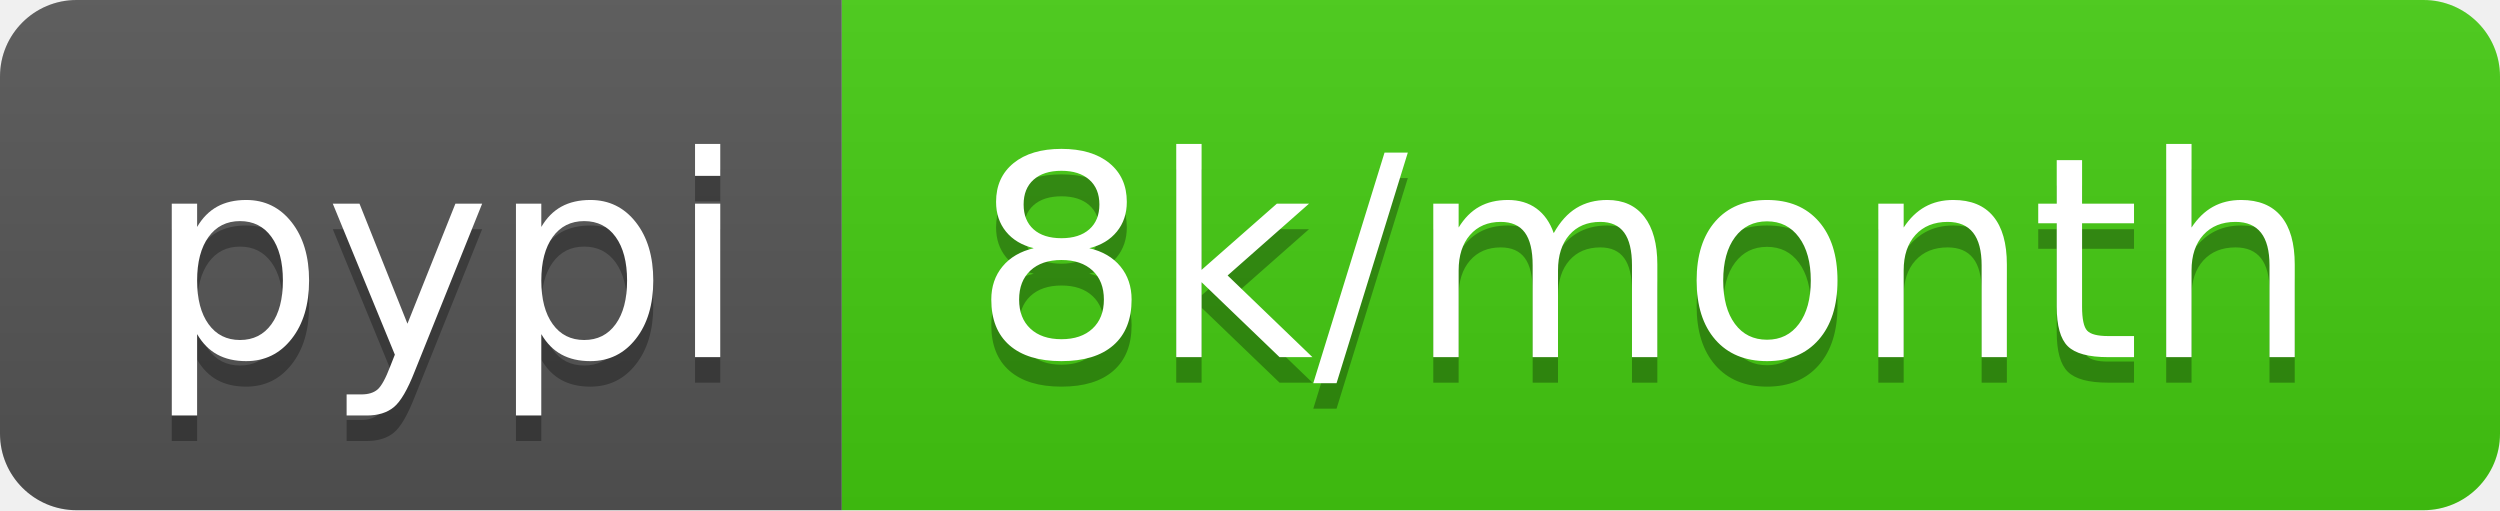
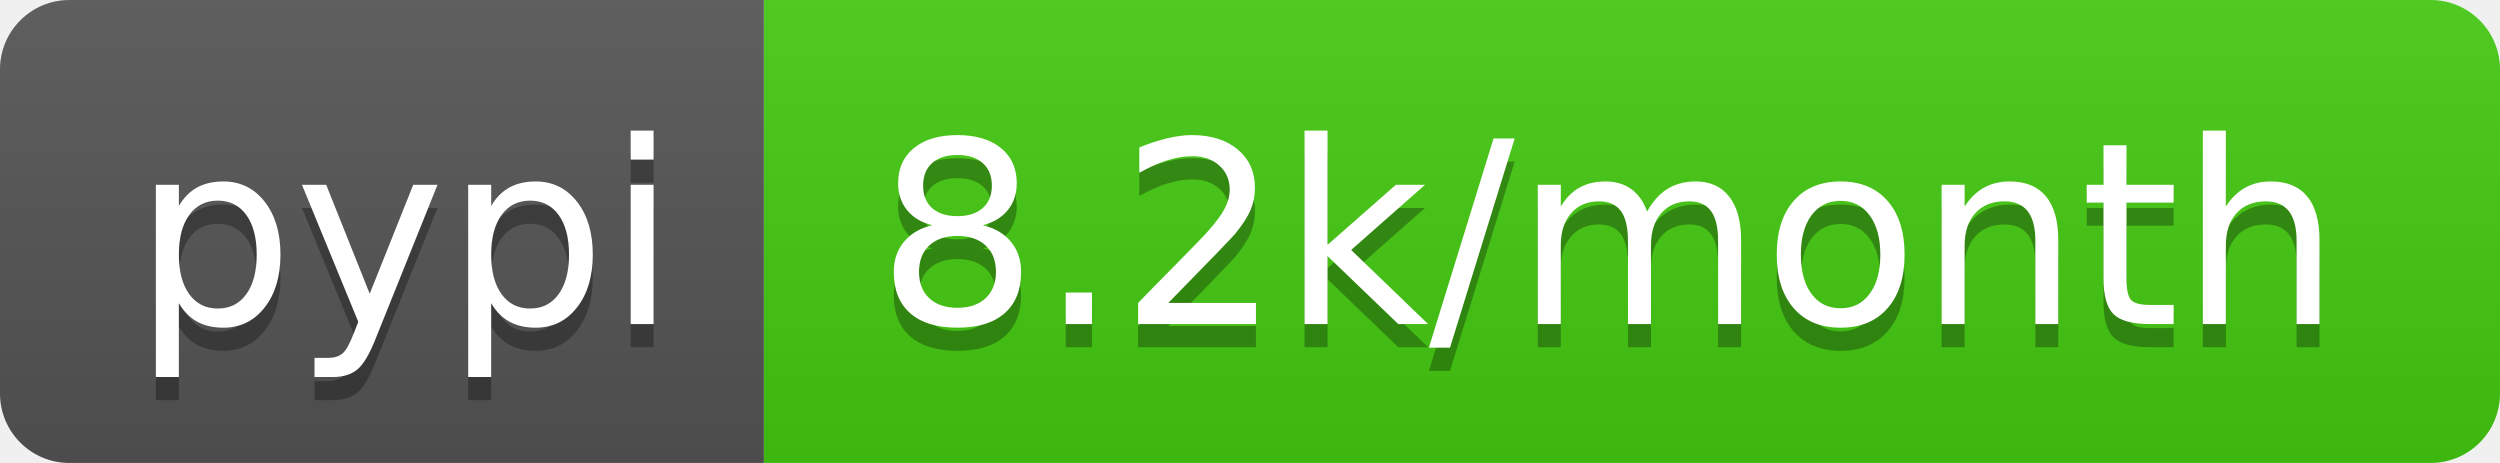
- <svg xmlns="http://www.w3.org/2000/svg" width="98" height="20">
+ <svg xmlns="http://www.w3.org/2000/svg" width="108" height="20">
  <linearGradient id="b" x2="0" y2="100%">
    <stop offset="0" stop-color="#bbb" stop-opacity=".1" />
    <stop offset="1" stop-opacity=".1" />
  </linearGradient>
  <clipPath id="a">
-     <rect width="98" height="20" rx="3" fill="#fff" />
+     <rect width="108" height="20" rx="3" fill="#fff" />
  </clipPath>
  <g clip-path="url(#a)">
    <path fill="#555" d="M0 0h33v20H0z" />
-     <path fill="#4c1" d="M33 0h65v20H33z" />
-     <path fill="url(#b)" d="M0 0h98v20H0z" />
+     <path fill="#4c1" d="M33 0h75v20H33z" />
+     <path fill="url(#b)" d="M0 0h108v20H0z" />
  </g>
  <g fill="#fff" text-anchor="middle" font-family="DejaVu Sans,Verdana,Geneva,sans-serif" font-size="110">
    <text x="175" y="150" fill="#010101" fill-opacity=".3" transform="scale(.1)" textLength="230">pypi</text>
    <text x="175" y="140" transform="scale(.1)" textLength="230">pypi</text>
-     <text x="645" y="150" fill="#010101" fill-opacity=".3" transform="scale(.1)" textLength="550">8k/month</text>
-     <text x="645" y="140" transform="scale(.1)" textLength="550">8k/month</text>
+     <text x="695" y="150" fill="#010101" fill-opacity=".3" transform="scale(.1)" textLength="650">8.2k/month</text>
+     <text x="695" y="140" transform="scale(.1)" textLength="650">8.2k/month</text>
  </g>
</svg>
